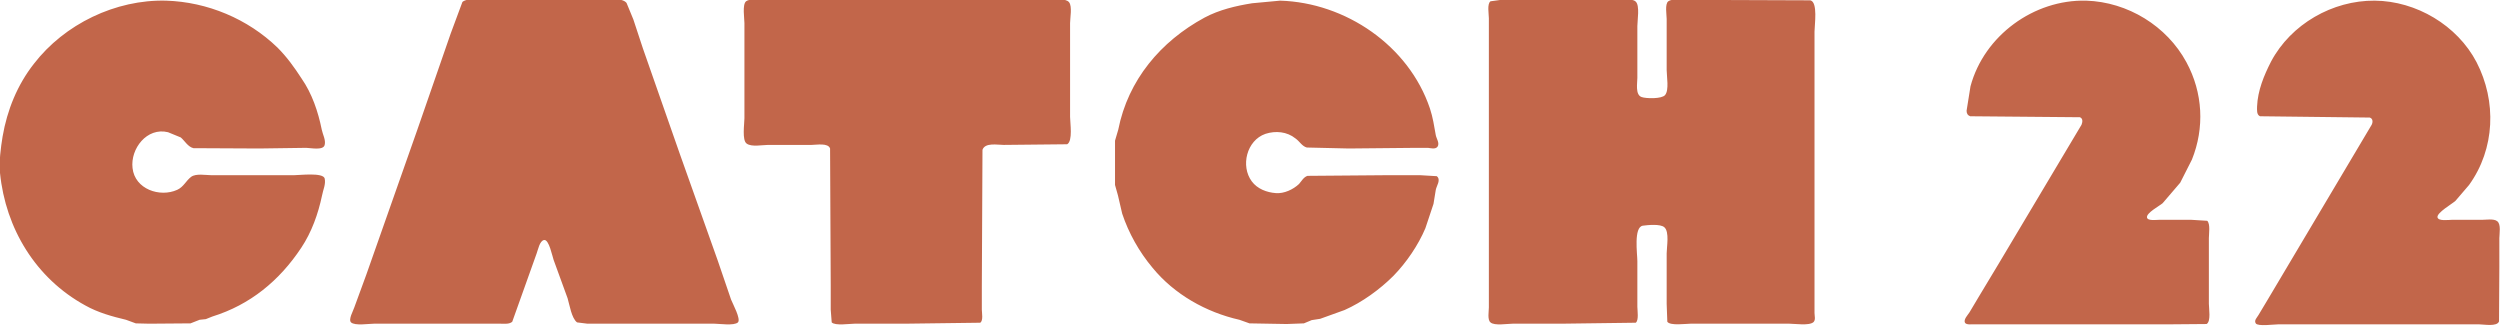
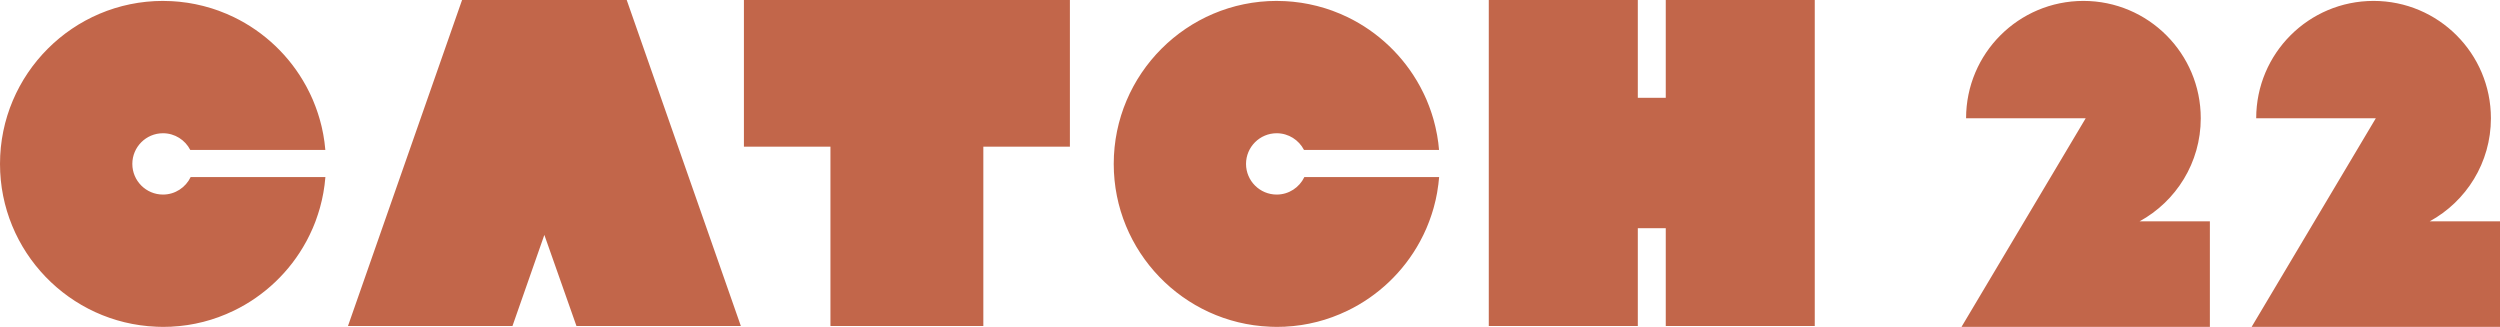
- <svg xmlns="http://www.w3.org/2000/svg" viewBox="0 0 767.7 100" width="1535.4" height="200" role="img" aria-label="CATCH 22">
-   <path fill="#c2664a" fill-rule="evenodd" transform="translate(0,0)" d="M99.7,54.8C99.2,52.9 92,53.8 90.3,53.8L75.7,53.8L64.9,53.8C63.2,53.8 60.2,53.2 58.7,54.3C57.1,55.5 56.4,57.4 54.4,58.3C49.1,60.7 41.4,58.1 40.7,51.6C40,45.7 45.1,39 51.6,40.6L55.5,42.2C56.7,43.2 57.7,45.1 59.4,45.5L79.6,45.6L94,45.4C95.3,45.4 99.3,46.3 99.7,44.5C100.1,43 99.1,41.3 98.8,39.8C97.7,34.3 95.8,28.7 92.6,24.1C90.4,20.7 88.1,17.5 85.2,14.6C76.1,5.8 63.7,0.6 51,0.2C35.5,-0.2 19.8,7.4 10.4,19.6C5.3,26.1 2.2,33.8 0.8,41.9C0.2,45.6 -0.3,49.4 0,53.1C1.7,70.2 11,85.5 26.2,93.8C30.1,96 34.5,97.2 38.7,98.2L41.7,99.3L45.8,99.4L58.5,99.3L61.3,98.2L63.2,98L65.2,97.2C76.8,93.6 85.8,86.2 92.5,76.1C95.7,71.3 97.7,65.7 98.9,60C99.2,58.3 100.1,56.6 99.7,54.8ZM142,0.6L138.4,10.3L128.1,40L112.5,84.3L108.8,94.4C108.5,95.4 106.9,98.1 107.8,99C109,100.1 113.3,99.4 114.8,99.4L130.8,99.4L148.6,99.4L153.8,99.4C154.9,99.4 156.4,99.6 157.3,98.8L164.8,77.8C165.2,76.8 165.7,73.9 167.1,73.7C168.6,73.5 169.6,78.7 170,79.8L174.3,91.6C174.9,93.6 175.5,97.7 177.2,99L180.4,99.4L185.4,99.4L203,99.4L219.4,99.4C220.9,99.4 225.4,100.1 226.6,99C227.6,98 225,93.3 224.5,92L220.4,80L208.7,47.1L197.4,14.8L194.5,6L192.4,0.9C190.9,-1 185.6,-0 183.4,-0L166.2,-0L150.1,-0C148.1,-0 143.6,-0.8 142,0.6ZM229.1,0.4C227.9,1.4 228.6,5.7 228.6,7.1L228.6,20.9L228.6,36.3C228.6,38 227.8,43.1 229.3,44.1C230.8,45.2 234.1,44.5 235.9,44.5L249.2,44.5C250.7,44.5 254.3,43.8 254.9,45.6L255.1,87.7L255.1,95.1L255.4,99C256.5,100.1 260.9,99.4 262.4,99.4L277.8,99.4L301,99.1C302,98.5 301.5,96 301.5,95.1L301.5,88L301.7,46C302.5,43.7 306.3,44.5 308.2,44.5L327.7,44.3C329.5,43.3 328.6,37.7 328.6,35.9L328.6,20.2L328.6,7.1C328.6,5.5 329.3,2 328.3,0.7C327.3,-0.6 324.2,-0 322.8,-0L313.5,-0L278.9,-0L244.1,-0L234.2,-0C232.8,-0 230.3,-0.5 229.1,0.4ZM441.2,54.1L436.1,53.8L425.8,53.8L401.5,54C400.3,54.4 399.7,55.6 398.9,56.5C397.1,58.2 394.3,59.5 391.8,59.3C389,59.1 386.1,58 384.4,55.7C380.9,51 382.8,43.1 388.6,41.1C391.7,40.1 395.2,40.4 397.8,42.5C399.1,43.4 399.8,44.9 401.3,45.3L414.2,45.6L434.8,45.4L438.5,45.4C439.4,45.5 440.7,45.9 441.4,45.1C442.2,44 441.1,42.6 440.9,41.5C440.4,38.7 440,36 439.1,33.3C432.6,14 413.2,0.8 393.1,0.2L384.5,1C379.5,1.8 374.4,3 369.9,5.4C356.4,12.7 346.4,24.6 343.4,39.8L342.4,43.2L342.4,49.7L342.4,56.8L343.3,60L344.6,65.6C346.6,71.6 349.8,77.3 353.9,82.2C360.6,90.4 370.4,95.9 380.6,98.2L383.7,99.3L395.1,99.5L400.4,99.3L402.8,98.3L405.4,97.9L412.9,95.2C418.3,92.8 423.7,88.9 427.9,84.7C431.9,80.6 435.5,75.3 437.7,70.1L440.2,62.6L440.9,58.3C441.1,57.1 442.6,55.2 441.2,54.1ZM457.7,99C458.9,100.1 462.9,99.4 464.5,99.4L479.4,99.4L502.3,99.1C503.3,98.4 502.8,95.3 502.8,94.2L502.8,80.2C502.8,78 501.6,69.7 504.5,69.3C506,69.1 509.9,68.7 511.1,69.8C512.7,71.2 511.8,75.9 511.8,77.8L511.8,93.3L512,98.8C512.9,100.1 517.7,99.4 519.1,99.4L534,99.4L549.5,99.4C551.2,99.4 555.6,100.1 556.9,98.9C557.6,98.2 557.2,97 557.2,96.1L557.2,91L557.2,72.7L557.2,23.4L557.2,9.7C557.2,7.7 558.3,0.6 555.9,0.1L528.8,-0L517.8,-0C516.4,-0 513.5,-0.5 512.3,0.4C511.2,1.2 511.8,4.6 511.8,5.8L511.8,21.5C511.8,23.4 512.6,27.7 511.3,29.2C510.3,30.4 505.5,30.3 504.1,29.8C502.1,29.1 502.8,25.5 502.8,23.9L502.8,8C502.8,6.3 503.6,1.7 502.3,0.5C501.1,-0.7 497.3,-0 495.7,-0L482.4,-0L465.4,-0L460.6,-0L457.7,0.4C456.6,1.2 457.2,4.3 457.2,5.6L457.2,15.5L457.2,52.9L457.2,85.6L457.2,94.4C457.2,95.6 456.7,98.2 457.7,99ZM603.4,99.1C603.9,99.9 605.7,99.5 606.5,99.6L613.8,99.6L638.7,99.6L665.8,99.6L677.6,99.5C679,98.7 678.3,94.7 678.3,93.3L678.3,82.6L678.3,73.1C678.3,71.8 678.8,68.8 677.8,67.8L672.9,67.5L663,67.5C662.3,67.5 659.5,67.9 659.3,66.8C659,65.4 663.2,63.2 664.1,62.4L669.5,56.1L673.1,49C677,39.3 676.5,28.5 671.4,19.1C665.4,8 653.4,0.6 640.6,0.2C624.6,-0.2 609.3,10.9 605.1,26.5L603.9,34C603.9,34.8 604.2,35.4 605,35.7L638.7,36C639.7,36.4 639.5,37.5 639.2,38.3L613.8,80.9L607.6,91.2L604.8,95.9C604.3,96.7 602.9,98.1 603.4,99.1ZM692.7,99.3C693.3,100.3 698.3,99.6 699.6,99.6L716.3,99.6L751.6,99.6L761.3,99.6C762.7,99.6 766.8,100.4 767.4,98.7L767.5,81.9L767.5,73.1C767.5,71.8 768.1,68.8 766.8,67.9C765.8,67.1 763.4,67.5 762.2,67.5L752.9,67.5C752,67.5 748.7,68 748.5,66.7C748.3,65.3 753,62.6 754,61.7L758.2,56.8C766.2,45.7 766.7,31.1 760.5,19.1C754.6,7.8 742,0.3 729.2,0.2C716.3,0.1 703.5,7.4 697.4,18.9C695.2,23.2 693.3,27.8 693.1,32.7C693.1,33.7 692.9,35.2 694,35.7L727.7,36.1C728.7,36.4 728.7,37.5 728.3,38.3L702.5,81.7L696.2,92.3L693.5,96.8C693.1,97.5 692.1,98.4 692.7,99.3Z" />
+ <svg xmlns="http://www.w3.org/2000/svg" viewBox="0 0 764.77 100" width="1529.54" height="200" role="img" aria-label="CATCH 22">
+   <path fill="#c2664a" fill-rule="evenodd" transform="translate(0,0)" d="M99.54 54.17L58.32 54.17C56.81 57.33 53.58 59.52 49.86 59.52C44.68 59.52 40.48 55.31 40.48 50.14C40.48 44.97 44.68 40.76 49.86 40.76C53.49 40.76 56.64 42.83 58.2 45.86L99.52 45.86C99.52 45.85 99.52 45.84 99.52 45.83C99.45 45.1 99.37 44.37 99.28 43.64C99.27 43.56 99.26 43.47 99.25 43.39C99.15 42.71 99.05 42.04 98.93 41.37C98.9 41.24 98.88 41.1 98.86 40.97C98.74 40.35 98.61 39.74 98.48 39.13C98.43 38.94 98.39 38.75 98.35 38.56C98.21 38.01 98.07 37.45 97.92 36.91C97.85 36.66 97.78 36.41 97.71 36.17C97.57 35.68 97.42 35.2 97.26 34.71C97.16 34.41 97.06 34.1 96.95 33.8C96.81 33.38 96.66 32.97 96.5 32.55C96.36 32.18 96.21 31.81 96.06 31.44C95.93 31.1 95.79 30.77 95.65 30.43C95.45 29.98 95.24 29.52 95.03 29.07C94.92 28.83 94.81 28.59 94.69 28.36C94.42 27.79 94.13 27.23 93.84 26.69C93.77 26.56 93.71 26.44 93.64 26.32C88.66 17.17 80.89 9.76 71.47 5.21C71.46 5.21 71.45 5.2 71.44 5.2C70.75 4.86 70.04 4.55 69.33 4.24C69.28 4.22 69.23 4.2 69.17 4.18C68.51 3.9 67.83 3.63 67.15 3.38C67.06 3.34 66.96 3.31 66.87 3.27C66.23 3.04 65.58 2.82 64.92 2.61C64.79 2.57 64.66 2.53 64.53 2.49C63.91 2.3 63.29 2.12 62.66 1.96C62.49 1.91 62.32 1.86 62.15 1.82C61.56 1.67 60.96 1.53 60.36 1.41C60.15 1.36 59.95 1.31 59.74 1.27C59.17 1.16 58.59 1.05 58.02 0.96C57.78 0.92 57.54 0.88 57.3 0.84C56.75 0.76 56.18 0.69 55.62 0.63C55.36 0.6 55.1 0.56 54.84 0.53C54.27 0.47 53.71 0.44 53.14 0.4C52.87 0.39 52.62 0.36 52.35 0.35C51.61 0.31 50.87 0.29 50.11 0.29C50.03 0.29 49.94 0.28 49.86 0.28C22.37 0.28 0 22.65 0 50.14C0 76.93 21.24 98.84 47.77 99.94C47.79 99.94 47.8 99.94 47.82 99.95C48.13 99.96 48.45 99.97 48.76 99.97C49.12 99.98 49.47 100 49.82 100L49.86 100C50.7 100 51.54 99.97 52.37 99.94C52.57 99.92 52.76 99.91 52.96 99.89C53.59 99.85 54.23 99.81 54.86 99.75C55.08 99.72 55.3 99.69 55.51 99.67C56.12 99.6 56.73 99.53 57.33 99.44C57.53 99.41 57.73 99.37 57.94 99.34C58.55 99.23 59.16 99.13 59.77 99.01C59.95 98.97 60.12 98.93 60.3 98.89C60.93 98.76 61.56 98.61 62.18 98.46C62.32 98.42 62.47 98.37 62.61 98.34C63.27 98.16 63.92 97.98 64.56 97.79C64.67 97.75 64.77 97.71 64.88 97.68C65.56 97.46 66.23 97.24 66.9 97C66.97 96.97 67.05 96.94 67.12 96.91C67.82 96.66 68.51 96.38 69.2 96.09C69.24 96.08 69.27 96.06 69.31 96.04C70.03 95.74 70.75 95.42 71.45 95.07C71.45 95.07 71.45 95.07 71.46 95.07C80.89 90.53 88.68 83.1 93.66 73.93C93.72 73.83 93.77 73.73 93.83 73.62C94.13 73.05 94.43 72.47 94.71 71.89C94.85 71.63 94.96 71.36 95.08 71.09C95.29 70.67 95.48 70.23 95.67 69.8C95.83 69.43 95.98 69.04 96.14 68.66C96.27 68.33 96.4 68 96.53 67.67C96.7 67.21 96.86 66.73 97.02 66.26C97.11 66.01 97.2 65.76 97.28 65.5C97.46 64.97 97.62 64.42 97.78 63.87C97.83 63.68 97.89 63.49 97.94 63.3C98.1 62.69 98.26 62.09 98.4 61.47C98.43 61.33 98.47 61.19 98.5 61.05C98.65 60.39 98.78 59.73 98.9 59.07C98.92 58.97 98.93 58.88 98.95 58.78C99.08 58.07 99.18 57.36 99.28 56.64C99.28 56.59 99.29 56.53 99.3 56.47C99.39 55.72 99.48 54.96 99.54 54.2C99.54 54.19 99.54 54.18 99.54 54.17ZM99.54 54.17M141.35 0L191.72 0L226.63 99.72L176.34 99.72L166.52 71.86L156.77 99.72L106.45 99.72ZM141.35 0M327.29 0L227.57 0L227.57 44.87L254.04 44.87L254.04 99.72L300.81 99.72L300.81 44.87L327.29 44.87ZM327.29 0M440.24 54.17L399.01 54.17C397.5 57.33 394.28 59.52 390.55 59.52C385.38 59.52 381.17 55.31 381.17 50.14C381.17 44.97 385.38 40.76 390.55 40.76C394.18 40.76 397.33 42.83 398.9 45.86L440.22 45.86C440.21 45.85 440.21 45.84 440.21 45.83C440.15 45.1 440.07 44.37 439.98 43.64C439.97 43.56 439.96 43.47 439.94 43.39C439.86 42.71 439.75 42.04 439.63 41.37C439.6 41.24 439.58 41.1 439.55 40.97C439.44 40.35 439.31 39.74 439.17 39.13C439.13 38.94 439.09 38.75 439.04 38.56C438.91 38.01 438.77 37.45 438.62 36.91C438.55 36.66 438.48 36.41 438.41 36.17C438.26 35.68 438.12 35.2 437.96 34.71C437.86 34.41 437.76 34.1 437.65 33.8C437.51 33.38 437.36 32.97 437.2 32.55C437.06 32.18 436.91 31.81 436.76 31.44C436.63 31.1 436.49 30.77 436.35 30.43C436.15 29.98 435.94 29.52 435.73 29.07C435.62 28.83 435.51 28.59 435.39 28.36C435.12 27.79 434.83 27.23 434.54 26.69C434.47 26.56 434.41 26.44 434.34 26.32C429.35 17.17 421.58 9.76 412.17 5.21C412.16 5.21 412.15 5.2 412.13 5.2C411.44 4.86 410.74 4.55 410.03 4.24C409.98 4.22 409.92 4.2 409.87 4.18C409.2 3.9 408.53 3.63 407.85 3.38C407.75 3.34 407.66 3.31 407.57 3.27C406.92 3.04 406.28 2.82 405.62 2.61C405.49 2.57 405.36 2.53 405.23 2.49C404.61 2.3 403.98 2.12 403.36 1.96C403.19 1.91 403.02 1.86 402.85 1.82C402.26 1.67 401.65 1.53 401.05 1.41C400.85 1.36 400.64 1.31 400.44 1.27C399.87 1.16 399.29 1.05 398.71 0.96C398.48 0.92 398.24 0.88 398 0.84C397.44 0.76 396.88 0.69 396.32 0.63C396.06 0.6 395.8 0.56 395.54 0.53C394.97 0.47 394.4 0.44 393.83 0.4C393.57 0.39 393.31 0.36 393.05 0.35C392.31 0.31 391.56 0.29 390.81 0.29C390.73 0.29 390.64 0.28 390.55 0.28C363.07 0.28 340.7 22.65 340.7 50.14C340.7 76.93 361.94 98.84 388.46 99.94C388.48 99.94 388.5 99.94 388.52 99.95C388.83 99.96 389.14 99.97 389.46 99.97C389.81 99.98 390.16 100 390.52 100L390.55 100C391.4 100 392.24 99.97 393.07 99.94C393.27 99.92 393.46 99.91 393.65 99.89C394.29 99.85 394.93 99.81 395.56 99.75C395.78 99.72 395.99 99.69 396.21 99.67C396.82 99.6 397.43 99.53 398.03 99.44C398.23 99.41 398.43 99.37 398.63 99.34C399.25 99.23 399.86 99.13 400.47 99.01C400.64 98.97 400.82 98.93 400.99 98.89C401.63 98.76 402.26 98.61 402.88 98.46C403.02 98.42 403.17 98.37 403.31 98.34C403.96 98.16 404.61 97.98 405.26 97.79C405.37 97.75 405.47 97.71 405.58 97.68C406.26 97.46 406.93 97.24 407.6 97L407.82 96.91C408.52 96.66 409.21 96.38 409.9 96.09C409.93 96.08 409.97 96.06 410.01 96.04C410.73 95.74 411.44 95.42 412.15 95.07C412.15 95.07 412.15 95.07 412.16 95.07C421.59 90.53 429.37 83.1 434.36 73.93C434.42 73.83 434.47 73.73 434.52 73.62C434.83 73.05 435.13 72.47 435.41 71.89C435.54 71.63 435.66 71.36 435.78 71.09C435.98 70.67 436.18 70.23 436.37 69.8C436.53 69.43 436.68 69.04 436.83 68.66C436.96 68.33 437.1 68 437.22 67.67C437.4 67.21 437.56 66.73 437.72 66.26C437.81 66.01 437.9 65.76 437.98 65.5C438.15 64.97 438.32 64.42 438.48 63.87C438.53 63.68 438.59 63.49 438.64 63.3C438.81 62.69 438.95 62.09 439.1 61.47C439.13 61.33 439.17 61.19 439.2 61.05C439.34 60.39 439.48 59.73 439.6 59.07C439.61 58.97 439.63 58.88 439.65 58.78C439.77 58.07 439.88 57.36 439.97 56.64C439.98 56.59 439.99 56.53 440 56.47C440.09 55.72 440.17 54.96 440.24 54.2ZM440.24 54.17M455.43 0L455.43 99.72L501.02 99.72L501.02 69.8L509.57 69.8L509.57 99.72L555.15 99.72L555.15 0L509.57 0L509.57 29.91L501.02 29.91L501.02 0ZM455.43 0M654.53 67.7C665.67 61.6 673.23 49.77 673.23 36.18C673.23 16.35 657.16 0.28 637.34 0.28C617.51 0.28 601.44 16.35 601.44 36.18L638.03 36.18L600.04 100L676.02 100L676.02 67.7ZM654.53 67.7M743.28 67.7C754.43 61.6 761.99 49.77 761.99 36.18C761.99 16.35 745.92 0.28 726.09 0.28C706.26 0.28 690.19 16.35 690.19 36.18L726.78 36.18L688.79 100L764.77 100L764.77 67.7ZM743.28 67.7" />
</svg>
